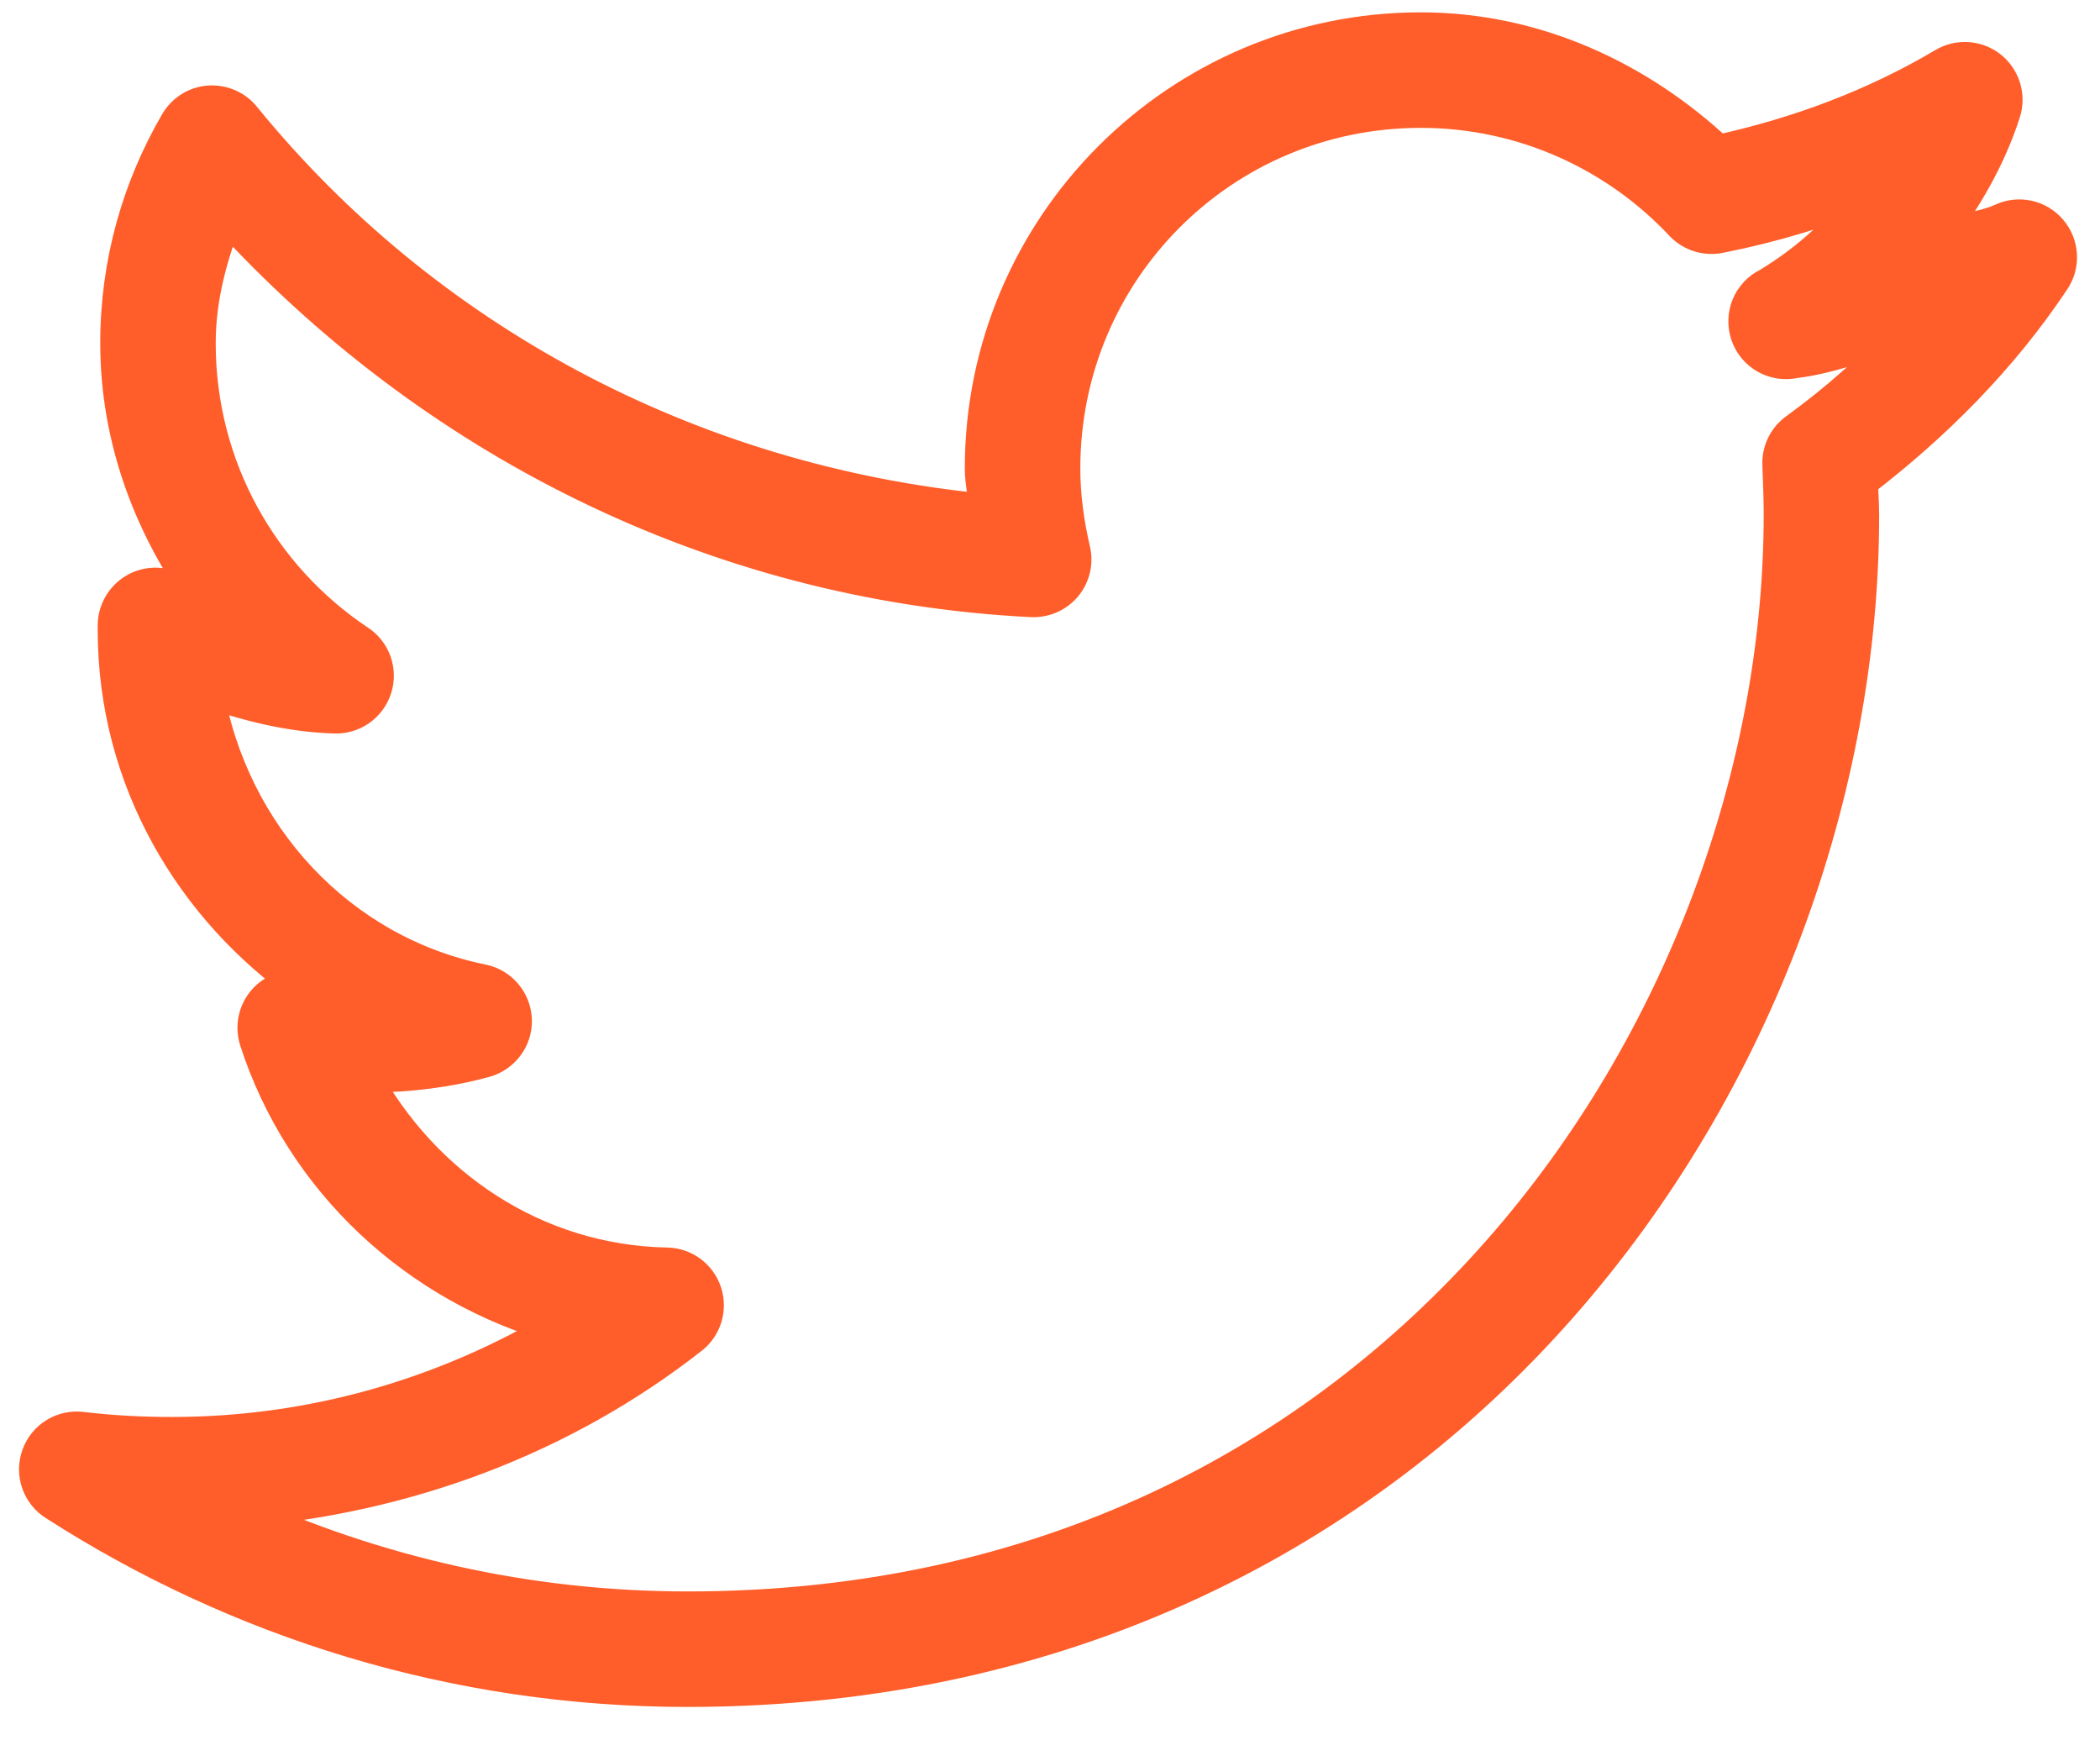
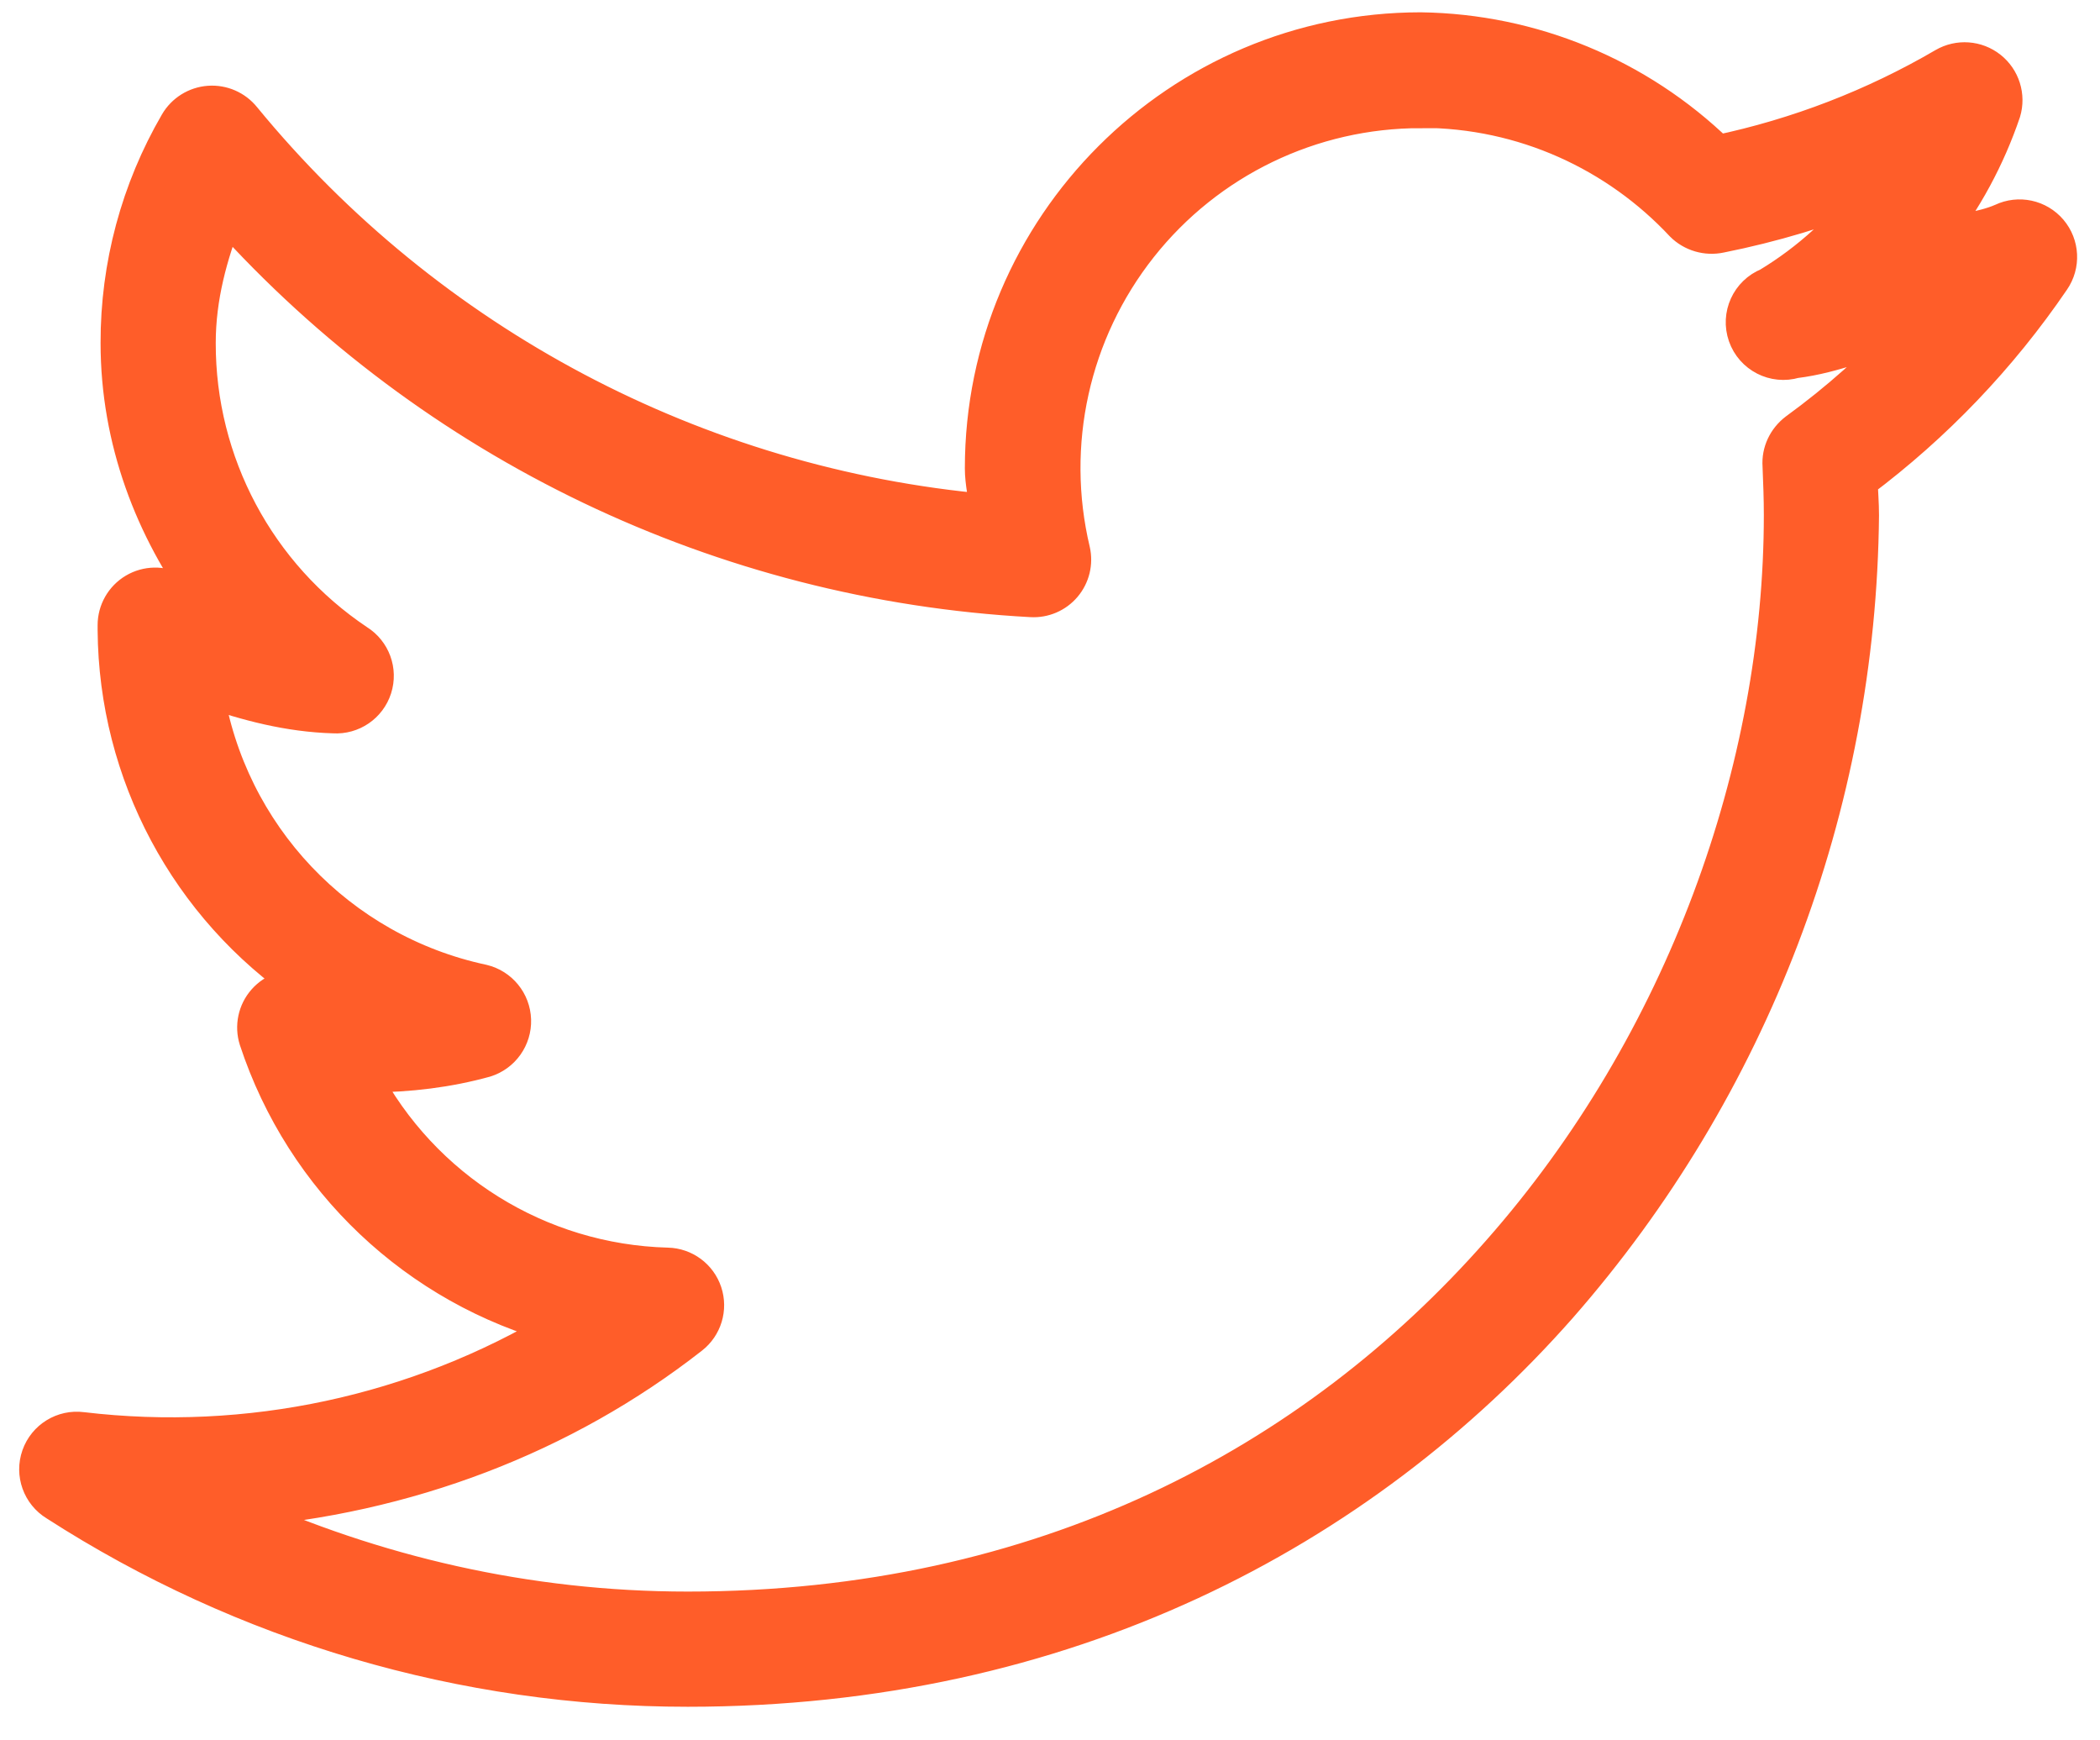
- <svg xmlns="http://www.w3.org/2000/svg" width="64" height="53" viewBox="0 0 64 53" fill="none">
-   <path d="M43.298 0.903C35.926 0.903 29.931 6.898 29.931 14.271C29.931 14.714 30.042 15.147 30.085 15.58C20.97 14.709 12.909 10.317 7.434 3.6C7.179 3.277 6.784 3.104 6.37 3.133C5.961 3.162 5.595 3.398 5.392 3.754C4.242 5.733 3.582 8.011 3.582 10.457C3.582 13.418 4.641 16.129 6.278 18.354C5.961 18.214 5.614 18.137 5.315 17.969C4.935 17.766 4.477 17.776 4.107 17.998C3.736 18.219 3.51 18.619 3.505 19.047V19.201C3.505 23.742 5.855 27.686 9.322 30.103C9.283 30.098 9.245 30.113 9.206 30.103C8.782 30.031 8.354 30.18 8.07 30.503C7.786 30.826 7.694 31.273 7.819 31.683C9.196 35.963 12.712 39.233 17.065 40.427C13.598 42.488 9.577 43.702 5.238 43.702C4.299 43.702 3.399 43.653 2.503 43.547C1.925 43.47 1.372 43.807 1.179 44.356C0.982 44.905 1.198 45.517 1.694 45.82C7.256 49.388 13.858 51.483 20.955 51.483C32.459 51.483 41.483 46.677 47.536 39.811C53.589 32.944 56.742 24.026 56.742 15.696C56.742 15.344 56.714 15.002 56.704 14.656C58.962 12.927 60.98 10.9 62.559 8.531C62.872 8.073 62.839 7.462 62.477 7.038C62.121 6.614 61.519 6.484 61.019 6.72C60.383 7.004 59.641 7.033 58.977 7.259C59.853 6.089 60.604 4.828 61.057 3.407C61.211 2.921 61.043 2.386 60.643 2.069C60.243 1.756 59.685 1.717 59.246 1.982C57.142 3.229 54.812 4.105 52.351 4.64C49.963 2.406 46.818 0.903 43.298 0.903ZM43.298 3.369C46.443 3.369 49.284 4.712 51.272 6.836C51.571 7.144 52.009 7.274 52.428 7.182C54.036 6.865 55.563 6.398 57.051 5.796C56.194 6.951 55.134 7.938 53.892 8.685C53.328 8.959 53.064 9.609 53.271 10.202C53.473 10.789 54.089 11.131 54.701 10.996C55.934 10.847 57.031 10.346 58.206 10.033C57.152 11.174 55.996 12.205 54.739 13.115C54.398 13.365 54.21 13.77 54.239 14.194C54.258 14.694 54.277 15.19 54.277 15.696C54.277 23.4 51.321 31.765 45.687 38.154C40.053 44.544 31.78 49.018 20.955 49.018C16.039 49.018 11.397 47.929 7.203 46.013C12.403 45.613 17.199 43.774 21.071 40.735C21.475 40.413 21.634 39.873 21.471 39.382C21.307 38.891 20.854 38.554 20.339 38.54C16.275 38.467 12.87 36.103 11.055 32.761C11.123 32.761 11.18 32.761 11.248 32.761C12.466 32.761 13.67 32.607 14.792 32.299C15.331 32.14 15.702 31.639 15.683 31.076C15.663 30.512 15.264 30.031 14.715 29.911C10.328 29.025 7.039 25.452 6.278 21.012C7.521 21.441 8.792 21.778 10.169 21.821C10.732 21.855 11.243 21.503 11.416 20.969C11.59 20.434 11.378 19.847 10.901 19.548C7.973 17.588 6.047 14.251 6.047 10.457C6.047 9.051 6.413 7.76 6.895 6.528C13.058 13.293 21.687 17.786 31.433 18.277C31.819 18.296 32.194 18.137 32.445 17.843C32.695 17.545 32.791 17.15 32.705 16.774C32.517 15.975 32.397 15.128 32.397 14.271C32.397 8.232 37.26 3.369 43.298 3.369Z" fill="#FF5D29" fill-opacity="1" stroke="#FF5D29" stroke-opacity="1" stroke-width="1.054" />
+ <svg xmlns="http://www.w3.org/2000/svg" width="64" height="53" fill="none">
+   <path d="M43.3.9c-7.37 0-13.37 6-13.37 13.37 0 .44.11.88.16 1.31A33.14 33.14 0 017.43 3.6a1.24 1.24 0 00-2.04.15 13.26 13.26 0 00-1.8 6.7c0 2.97 1.05 5.68 2.69 7.9-.32-.14-.67-.21-.96-.38a1.23 1.23 0 00-1.82 1.08v.15a13.3 13.3 0 005.82 10.9h-.11a1.23 1.23 0 00-1.4 1.58 13.4 13.4 0 009.25 8.75A23.03 23.03 0 012.5 43.55a1.23 1.23 0 00-.8 2.27 35.55 35.55 0 0019.26 5.66c11.5 0 20.52-4.8 26.58-11.67a37.1 37.1 0 009.2-24.11c0-.36-.03-.7-.04-1.04a25.82 25.82 0 005.86-6.13 1.23 1.23 0 00-1.54-1.81c-.64.28-1.38.31-2.04.54a13.08 13.08 0 002.08-3.85 1.24 1.24 0 00-1.81-1.43 23.1 23.1 0 01-6.9 2.66A13.27 13.27 0 0043.3.9zm0 2.47c3.14 0 5.98 1.34 7.97 3.47.3.3.74.43 1.16.34 1.6-.32 3.13-.78 4.62-1.38a10.97 10.97 0 01-3.16 2.88A1.23 1.23 0 0054.7 11c1.23-.15 2.33-.65 3.5-.97a23.42 23.42 0 01-3.46 3.08c-.34.26-.53.66-.5 1.08.02.5.04 1 .04 1.5 0 7.71-2.96 16.07-8.6 22.46-5.63 6.4-13.9 10.87-24.72 10.87-4.92 0-9.56-1.1-13.76-3 5.2-.4 10-2.25 13.87-5.28a1.23 1.23 0 00-.73-2.2 10.8 10.8 0 01-9.28-5.78h.19c1.22 0 2.42-.15 3.54-.46a1.24 1.24 0 00-.08-2.39 10.82 10.82 0 01-8.43-8.9c1.24.43 2.51.77 3.89.81a1.23 1.23 0 00.73-2.27 10.92 10.92 0 01-4.85-9.1c0-1.4.36-2.69.84-3.92a35.58 35.58 0 0024.54 11.75 1.23 1.23 0 001.27-1.5 10.88 10.88 0 0110.6-13.4z" fill="#FF5D29" stroke="#FF5D29" stroke-width="1.05" />
</svg>
